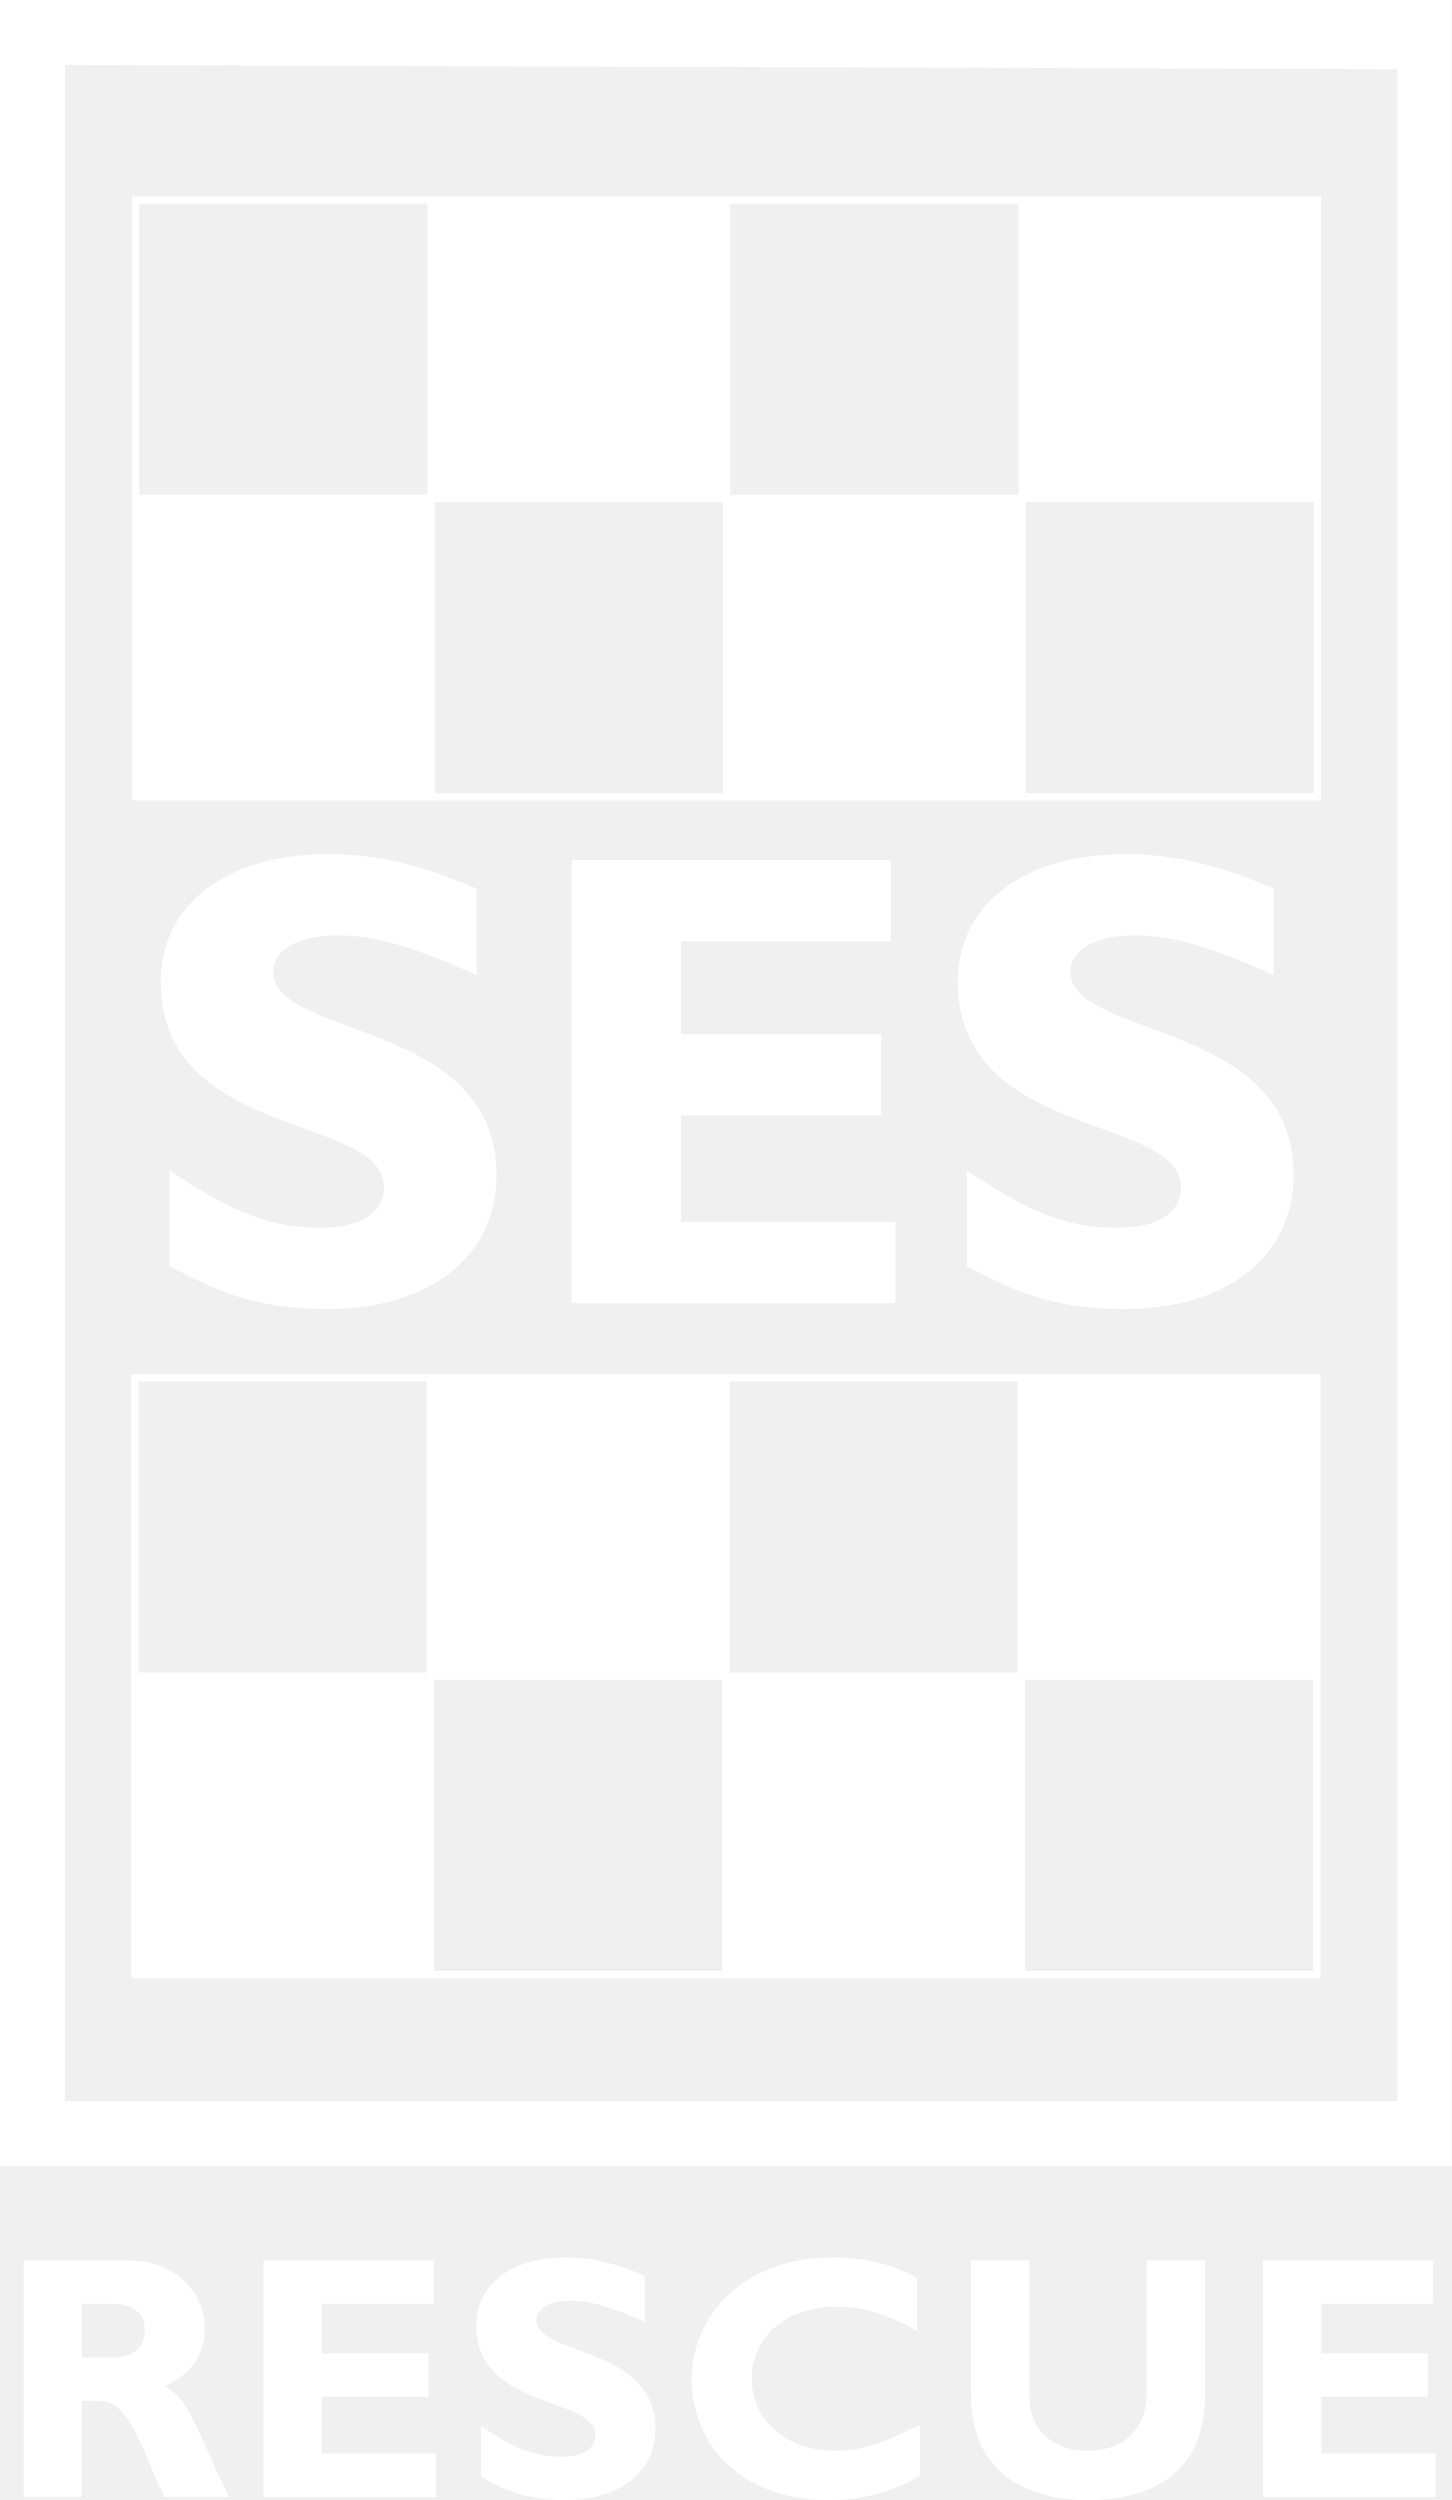
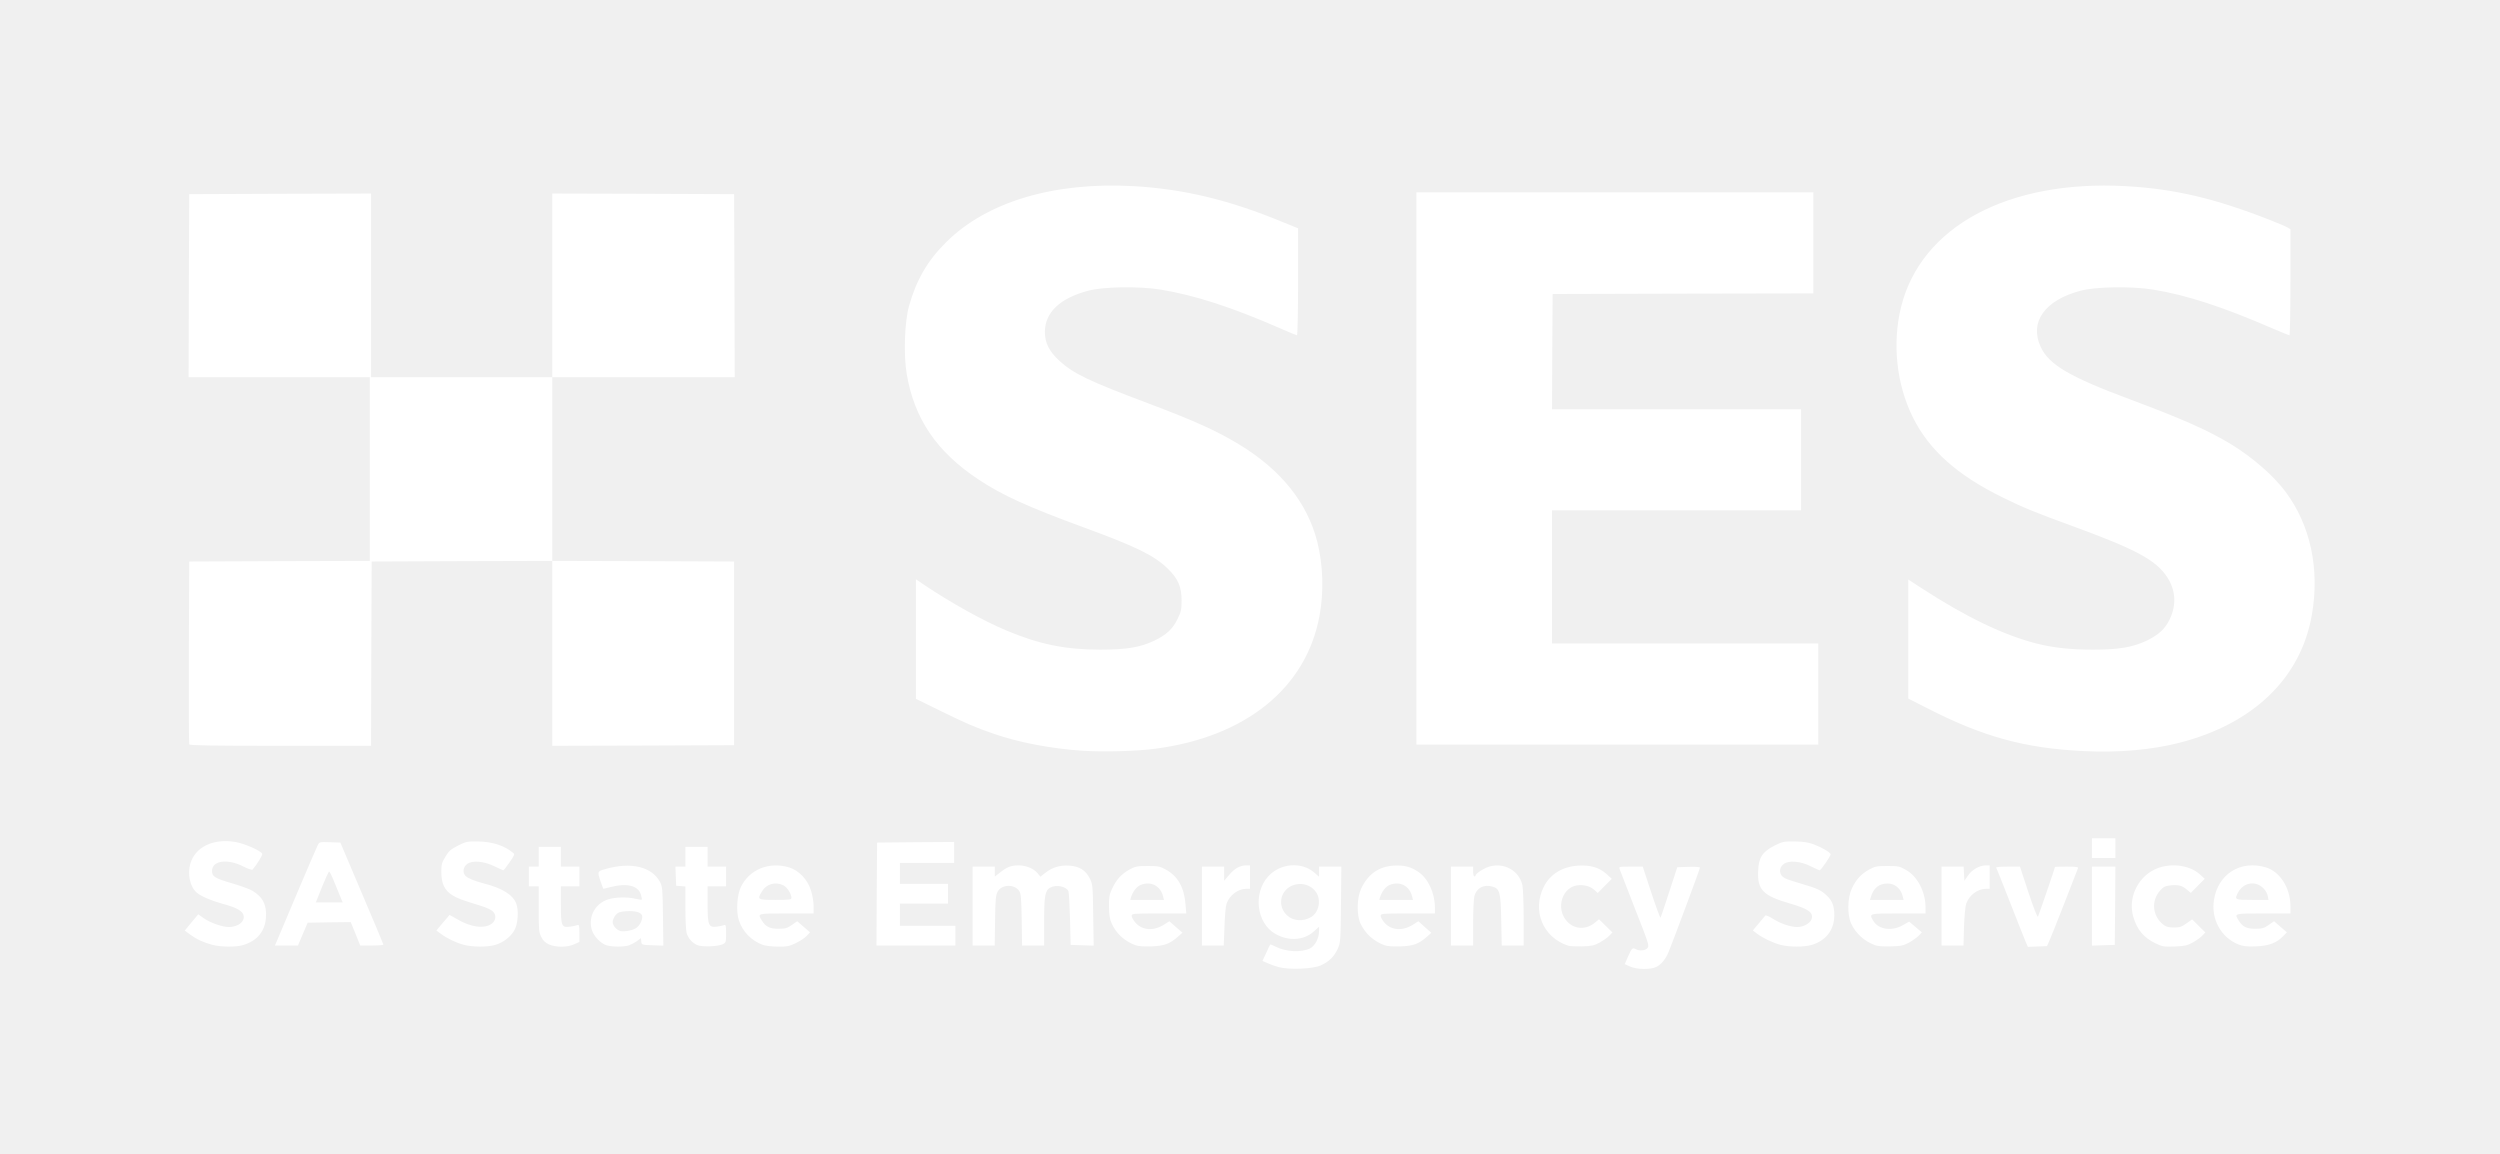
- <svg xmlns="http://www.w3.org/2000/svg" id="a" viewBox="0 0 153.574 264.468">
-   <path d="M0,0v229.126h153.574V0H0ZM147.836,222.26H6.866V6.866l140.969.451v214.943Z" fill="#fff" fill-rule="evenodd" />
-   <path d="M50.415,103.146c-6.738-3.024-10.754-4.194-14.701-4.194-4.152,0-6.806,1.513-6.806,3.85,0,7.081,23.615,5.087,23.615,21.448,0,9.005-7.487,14.229-17.832,14.229-8.097,0-12.112-2.131-16.741-4.536v-10.106c6.67,4.469,10.754,6.049,15.858,6.049,4.424,0,6.806-1.58,6.806-4.33,0-7.7-23.617-4.882-23.617-21.723,0-8.112,6.942-13.473,17.693-13.473,5.173,0,9.871,1.1,15.725,3.644v9.142h0Z" fill="#fff" fill-rule="evenodd" />
-   <polygon points="94.72 137.859 60.485 137.859 60.485 90.98 94.244 90.98 94.244 99.572 72.056 99.572 72.056 109.402 93.222 109.402 93.222 117.995 72.056 117.995 72.056 129.268 94.72 129.268 94.72 137.859 94.72 137.859" fill="#fff" fill-rule="evenodd" />
-   <path d="M134.74,103.146c-6.738-3.024-10.754-4.194-14.703-4.194-4.149,0-6.804,1.513-6.804,3.85,0,7.081,23.615,5.087,23.615,21.448,0,9.005-7.487,14.229-17.83,14.229-8.099,0-12.117-2.131-16.743-4.536v-10.106c6.67,4.469,10.751,6.049,15.858,6.049,4.424,0,6.806-1.58,6.806-4.33,0-7.7-23.617-4.882-23.617-21.723,0-8.112,6.942-13.473,17.696-13.473,5.175,0,9.869,1.1,15.722,3.644v9.142h0Z" fill="#fff" fill-rule="evenodd" />
-   <path d="M13.574,239.135c5.083,0,8.092,3.448,8.092,7.186,0,2.749-1.415,4.803-4.244,6.123,2.54,1.283,3.301,4.363,6.787,11.695h-6.787c-2.652-5.353-3.632-10.156-6.972-10.156h-1.779v10.156H2.502v-25.005h11.072ZM8.671,249.402h3.269c1.704,0,3.374-.733,3.374-2.86,0-1.869-1.199-2.822-3.52-2.822h-3.124v5.682h0Z" fill="#fff" fill-rule="evenodd" />
-   <polygon points="46.132 264.141 27.875 264.141 27.875 239.135 45.879 239.135 45.879 243.72 34.044 243.72 34.044 248.963 45.335 248.963 45.335 253.544 34.044 253.544 34.044 259.556 46.132 259.556 46.132 264.141 46.132 264.141" fill="#fff" fill-rule="evenodd" />
-   <path d="M68.203,245.626c-3.595-1.613-5.737-2.236-7.839-2.236-2.217,0-3.631.807-3.631,2.051,0,3.776,12.596,2.715,12.596,11.439,0,4.803-3.994,7.588-9.512,7.588-4.322,0-6.461-1.134-8.931-2.417v-5.389c3.556,2.383,5.737,3.226,8.459,3.226,2.36,0,3.629-.842,3.629-2.308,0-4.107-12.594-2.603-12.594-11.586,0-4.326,3.7-7.184,9.436-7.184,2.759,0,5.263.585,8.386,1.941v4.876h0Z" fill="#fff" fill-rule="evenodd" />
-   <path d="M97.311,261.977c-3.447,1.796-6.06,2.49-9.725,2.49-9.621,0-14.412-6.304-14.412-12.755,0-6.674,5.408-12.904,14.883-12.904,3.447,0,6.534.732,8.964,2.197v5.572c-2.72-1.54-5.481-2.565-8.529-2.565-5.262,0-8.967,3.151-8.967,7.589,0,4.472,3.668,7.663,8.821,7.663,3.231,0,5.411-1.027,8.965-2.75v5.463h0Z" fill="#fff" fill-rule="evenodd" />
-   <path d="M127.477,239.135v14.188c0,8.285-5.591,11.144-12.377,11.144-7.188,0-12.38-3.372-12.38-11.105v-14.227h6.172v14.373c0,3.592,2.579,5.756,6.135,5.756,3.267,0,6.278-1.723,6.278-6.197v-13.932h6.172Z" fill="#fff" fill-rule="evenodd" />
-   <polygon points="151.869 264.141 133.612 264.141 133.612 239.135 151.617 239.135 151.617 243.72 139.781 243.72 139.781 248.963 151.072 248.963 151.072 253.544 139.781 253.544 139.781 259.556 151.869 259.556 151.869 264.141 151.869 264.141" fill="#fff" fill-rule="evenodd" />
-   <path d="M13.887,145.365v63.909h125.798v-63.909H13.887ZM45.141,176.936H14.657v-30.8h30.484v30.8ZM76.401,208.504h-30.489v-30.798h30.489v30.798ZM107.66,176.936h-30.489v-30.8h30.489v30.8ZM138.915,208.504h-30.484v-30.798h30.484v30.798Z" fill="#fff" fill-rule="evenodd" />
-   <path d="M13.962,20.774v63.909h125.798V20.774H13.962ZM45.216,52.345H14.732v-30.8h30.484v30.8ZM76.476,83.913h-30.489v-30.798h30.489v30.798ZM107.735,52.345h-30.489v-30.8h30.489v30.8ZM138.99,83.913h-30.484v-30.798h30.484v30.798Z" fill="#fff" fill-rule="evenodd" />
+ <svg xmlns="http://www.w3.org/2000/svg" role="img" aria-label="SA State Emergency Service" viewBox="-150 -150 2028 936">
+   <path d="M887.2,634.5C884.2,633.7 880.1,632.2 878.0,631.2L874.1,629.5L877.1,623.1C878.7,619.5 880.2,616.4 880.4,616.2C880.6,616.0 882.6,616.8 884.7,617.9C893.2,622.2 905.4,622.8 912.6,619.4C916.6,617.5 920.0,611.1 920.0,605.6L920.0,601.8L915.4,605.9C907.3,613.0 894.9,613.6 884.3,607.4C869.3,598.7 866.4,574.6 878.7,561.0C888.3,550.3 905.6,548.8 916.0,557.7L920.0,561.2L920.0,557.1L920.0,553.0L929.1,553.0L938.1,553.0L937.8,583.8C937.5,613.4 937.4,614.7 935.2,619.6C932.3,626.0 928.0,630.2 921.5,633.1C915.0,636.1 895.5,636.8 887.2,634.5ZM1172.2,634.0L1168.0,632.1L1170.5,626.3C1173.7,619.1 1174.3,618.5 1176.8,619.9C1180.0,621.6 1184.5,621.2 1186.4,619.1C1188.0,617.3 1187.6,615.8 1176.4,587.4C1170.0,570.9 1164.4,556.5 1163.9,555.2C1163.1,553.0 1163.1,553.0 1172.8,553.0L1182.6,553.0L1189.5,574.0C1193.3,585.5 1196.7,594.7 1197.0,594.4C1197.3,594.1 1200.4,584.8 1204.0,573.7L1210.6,553.5L1219.8,553.2C1225.6,553.0 1229.0,553.3 1229.0,553.9C1229.0,555.0 1206.6,615.0 1203.5,622.4C1201.1,628.2 1197.4,632.6 1193.5,634.4C1188.8,636.7 1177.6,636.5 1172.2,634.0ZM22.1,616.4C14.9,614.5 9.4,611.9 4.2,608.1L-0.1,604.9L2.9,601.2C4.6,599.2 7.1,596.2 8.4,594.6L10.8,591.7L15.5,595.0C20.9,598.7 30.4,602.0 35.6,602.0C43.8,602.0 49.6,596.8 47.2,591.5C45.8,588.4 40.6,585.8 30.0,583.0C21.3,580.6 12.9,577.0 9.6,574.1C4.1,569.3 1.9,559.2 4.4,550.6C8.4,537.0 23.0,530.0 40.9,533.0C48.4,534.3 61.7,540.1 62.7,542.6C63.1,543.7 58.6,551.1 54.9,555.4C54.4,555.9 51.3,554.9 47.4,552.9C34.4,546.3 22.0,548.1 22.0,556.5C22.0,561.1 24.3,562.5 38.8,566.7C45.2,568.6 52.4,571.2 54.6,572.5C63.2,577.5 66.6,584.3 65.7,594.6C64.9,605.6 58.5,613.2 47.4,616.6C41.4,618.4 29.1,618.3 22.1,616.4ZM226.1,616.4C219.8,614.7 212.3,611.1 207.5,607.4L204.0,604.8L209.2,598.6C212.1,595.3 214.5,592.4 214.6,592.2C214.6,592.1 217.4,593.6 220.6,595.5C231.7,602.2 242.9,603.7 248.9,599.3C252.3,596.7 252.8,592.5 250.0,589.5C248.8,588.2 244.6,586.2 240.7,585.0C223.8,579.8 221.1,578.8 216.8,576.1C210.6,572.2 208.0,566.6 208.0,557.4C208.0,551.3 208.4,549.7 211.3,545.0C214.0,540.4 215.6,539.0 221.4,536.0C228.0,532.7 228.8,532.5 237.9,532.6C249.5,532.8 259.1,535.9 266.2,541.8C267.7,543.0 267.4,543.7 263.3,549.6C260.9,553.1 258.6,556.0 258.3,556.0C258.0,556.0 254.8,554.5 251.2,552.8C242.5,548.5 232.9,547.7 228.8,551.0C225.6,553.5 225.1,557.9 227.6,560.5C229.6,562.5 234.7,564.6 242.3,566.6C257.2,570.4 265.7,575.6 268.7,582.7C270.8,588.0 270.3,598.7 267.6,604.0C264.8,609.5 258.6,614.5 251.8,616.5C245.4,618.4 233.3,618.3 226.1,616.4ZM295.3,616.1C292.3,614.7 290.5,613.0 289.1,610.1C287.2,606.5 287.0,604.3 287.0,587.5L287.0,569.0L283.0,569.0L279.0,569.0L279.0,561.0L279.0,553.0L283.0,553.0L287.0,553.0L287.0,545.0L287.0,537.0L296.0,537.0L305.0,537.0L305.0,545.0L305.0,553.0L312.5,553.0L320.0,553.0L320.0,561.0L320.0,569.0L312.5,569.0L305.0,569.0L305.0,583.9C305.0,601.3 305.5,602.6 312.4,601.7C314.7,601.4 317.3,600.9 318.2,600.5C319.8,599.9 320.0,600.5 320.0,606.9L320.0,614.1L315.8,616.0C310.1,618.6 300.9,618.6 295.3,616.1ZM342.3,616.9C337.3,615.5 331.4,609.3 330.0,604.0C327.1,593.5 332.8,583.0 343.2,579.6C349.0,577.7 359.2,577.5 365.6,579.1C368.1,579.7 370.3,580.0 370.6,579.8C370.8,579.5 370.5,577.5 369.8,575.4C367.5,568.4 358.4,566.2 345.7,569.5C342.5,570.3 339.7,571.0 339.5,571.0C339.3,571.0 338.2,568.0 337.0,564.4C334.5,557.0 334.6,556.8 341.0,555.0C361.7,549.0 378.7,553.0 385.3,565.3C387.4,569.2 387.5,571.0 387.8,593.3L388.1,617.1L379.3,616.8C370.5,616.5 370.5,616.5 370.2,613.7L369.9,611.0L366.7,613.4C364.9,614.7 362.0,616.2 360.1,616.9C356.1,618.2 346.9,618.2 342.3,616.9ZM415.5,616.6C411.4,614.8 408.2,611.0 407.0,606.9C406.4,605.0 406.0,595.8 406.0,586.3L406.0,569.1L402.2,568.8L398.5,568.5L398.2,560.8L397.9,553.0L402.0,553.0L406.0,553.0L406.0,545.0L406.0,537.0L415.0,537.0L424.0,537.0L424.0,545.0L424.0,553.0L431.5,553.0L439.0,553.0L439.0,561.0L439.0,569.0L431.5,569.0L424.0,569.0L424.0,583.3C424.0,600.6 424.8,602.5 431.4,601.7C433.6,601.4 436.3,600.9 437.2,600.5C438.8,599.9 439.0,600.5 439.0,607.2C439.0,614.4 438.9,614.7 436.2,616.0C432.2,617.9 419.1,618.3 415.5,616.6ZM468.8,616.5C459.6,613.1 452.6,606.0 449.4,596.7C447.0,589.7 447.8,576.1 451.0,569.5C457.9,555.3 473.8,548.8 490.0,553.6C498.0,556.0 505.2,563.5 507.9,572.5C509.1,576.2 510.0,581.9 510.0,585.1L510.0,591.0L488.0,591.0C464.0,591.0 464.4,590.9 468.0,596.7C471.1,601.8 474.5,603.5 481.7,603.4C487.1,603.4 488.7,602.9 492.4,600.3L496.7,597.3L501.9,601.8L507.1,606.3L504.3,609.3C502.8,610.9 498.8,613.5 495.5,615.1C490.3,617.6 488.4,618.0 481.0,617.9C476.3,617.9 470.8,617.2 468.8,616.5ZM770.9,616.7C762.1,613.4 755.4,607.2 751.8,599.1C750.2,595.6 749.7,592.3 749.6,585.5C749.5,577.8 749.9,575.7 752.1,571.0C755.5,563.6 759.7,559.0 766.2,555.4C771.0,552.8 772.4,552.5 781.0,552.5C789.7,552.5 791.0,552.8 795.9,555.5C805.5,560.8 810.7,570.0 811.7,583.8L812.3,591.0L790.1,591.0C768.8,591.0 768.0,591.1 768.0,593.0C768.0,594.0 769.4,596.5 771.1,598.5C776.7,604.8 785.8,605.4 794.2,600.1L798.6,597.3L803.9,602.0L809.2,606.6L805.6,609.8C798.8,615.8 794.4,617.3 784.0,617.7C777.7,617.9 773.3,617.6 770.9,616.7ZM972.9,616.7C964.1,613.4 957.4,607.2 953.6,599.1C950.4,592.0 950.7,578.4 954.1,571.0C959.6,559.2 968.3,553.0 980.4,552.2C989.0,551.7 994.3,553.0 1000.6,557.3C1008.5,562.6 1014.0,574.5 1014.0,586.2L1014.0,591.0L992.0,591.0C970.8,591.0 970.0,591.1 970.0,593.0C970.0,594.0 971.4,596.5 973.1,598.5C978.7,604.8 987.8,605.4 996.2,600.1L1000.6,597.3L1005.8,602.0L1011.1,606.7L1007.5,609.9C1000.8,615.8 996.4,617.4 986.0,617.7C979.7,617.9 975.3,617.6 972.9,616.7ZM1122.0,617.1C1101.5,610.4 1092.6,588.6 1102.4,569.2C1107.5,559.1 1117.5,553.0 1130.1,552.2C1140.2,551.6 1147.3,553.7 1153.1,558.9L1157.5,562.9L1151.8,568.6L1146.1,574.4L1143.8,572.3C1140.7,569.4 1136.7,568.0 1131.7,568.0C1117.3,568.0 1111.0,587.3 1121.8,598.1C1127.9,604.1 1137.1,604.2 1144.0,598.3L1147.1,595.7L1152.6,601.1L1158.0,606.4L1155.4,609.1C1154.0,610.6 1150.5,613.0 1147.7,614.6C1143.2,617.0 1141.2,617.5 1133.5,617.7C1128.5,617.8 1123.4,617.6 1122.0,617.1ZM1294.1,616.4C1287.9,614.7 1279.9,610.9 1275.2,607.3L1271.9,604.8L1276.6,599.2C1279.2,596.0 1281.7,593.1 1282.0,592.7C1282.4,592.2 1285.2,593.4 1288.2,595.3C1294.2,599.2 1302.5,602.0 1307.9,602.0C1312.9,602.0 1318.3,599.1 1319.5,595.7C1321.3,590.3 1317.2,587.3 1301.9,582.9C1280.2,576.6 1275.5,571.8 1276.2,556.6C1276.6,545.7 1279.6,541.0 1289.4,536.0C1296.0,532.7 1296.8,532.5 1305.9,532.6C1313.3,532.7 1316.9,533.3 1321.5,535.0C1328.5,537.7 1335.0,541.6 1335.0,543.1C1335.0,544.5 1327.1,556.0 1326.1,556.0C1325.7,556.0 1322.5,554.5 1319.0,552.8C1310.7,548.5 1300.9,547.7 1296.8,551.0C1292.6,554.3 1293.1,560.0 1297.9,562.4C1299.3,563.2 1305.4,565.2 1311.3,566.9C1324.0,570.6 1327.3,572.1 1331.8,576.4C1336.3,580.6 1338.0,585.0 1338.0,592.4C1338.0,604.3 1331.3,613.0 1319.7,616.5C1313.4,618.4 1301.2,618.3 1294.1,616.4ZM1370.9,616.7C1362.1,613.4 1355.4,607.2 1351.6,599.1C1348.4,592.0 1348.7,578.4 1352.1,571.0C1355.5,563.6 1359.7,559.0 1366.2,555.4C1371.0,552.8 1372.4,552.5 1381.0,552.5C1389.8,552.5 1390.9,552.7 1396.0,555.6C1405.5,560.9 1412.0,573.4 1412.0,586.2L1412.0,591.0L1390.0,591.0C1365.8,591.0 1366.1,590.9 1369.6,597.0C1373.8,604.0 1384.6,605.7 1393.6,600.5L1398.7,597.6L1403.9,602.0L1409.0,606.3L1406.4,609.1C1405.0,610.5 1401.5,613.0 1398.7,614.6C1394.2,617.0 1392.2,617.5 1384.0,617.7C1377.8,617.9 1373.2,617.6 1370.9,616.7ZM1493.1,613.7C1492.0,611.2 1486.4,596.9 1480.5,581.9C1474.6,566.8 1469.6,554.2 1469.3,553.8C1469.1,553.3 1473.3,553.0 1478.7,553.0L1488.6,553.0L1495.5,574.0C1499.7,586.6 1502.7,594.4 1503.2,593.6C1503.8,592.5 1517.0,554.1 1517.0,553.3C1517.0,553.1 1521.3,553.0 1526.6,553.0C1533.9,553.0 1536.1,553.3 1535.7,554.2C1535.4,554.9 1530.4,567.9 1524.5,583.0C1518.6,598.1 1513.0,612.1 1512.1,614.0L1510.5,617.5L1502.7,617.8L1495.0,618.1L1493.1,613.7ZM1598.5,615.2C1588.9,610.6 1583.4,603.9 1580.5,593.6C1576.2,578.8 1583.7,562.2 1597.7,555.4C1609.3,549.7 1625.6,551.3 1634.3,559.1L1638.5,562.9L1632.8,568.6L1627.2,574.3L1624.0,571.7C1620.1,568.3 1617.3,567.6 1610.8,568.2C1606.5,568.7 1605.1,569.3 1602.4,572.3C1594.7,580.7 1596.0,593.5 1605.3,600.4C1607.3,601.9 1609.6,602.4 1613.5,602.4C1618.0,602.4 1619.7,601.9 1623.6,599.1L1628.3,595.8L1633.6,601.1L1639.0,606.4L1636.4,609.1C1635.0,610.6 1631.5,613.0 1628.7,614.6C1624.2,617.0 1622.2,617.5 1614.0,617.8C1605.2,618.1 1604.1,617.9 1598.5,615.2ZM1665.7,616.1C1651.6,610.4 1643.4,595.4 1646.0,579.8C1649.3,559.0 1667.6,547.5 1688.0,553.6C1699.5,557.0 1708.0,570.4 1708.0,585.0L1708.0,591.0L1686.0,591.0C1662.0,591.0 1662.4,590.9 1666.0,596.7C1669.1,601.8 1672.5,603.5 1679.7,603.4C1685.1,603.4 1686.7,602.9 1690.4,600.3L1694.7,597.3L1699.9,601.8L1705.1,606.3L1702.3,609.2C1696.9,614.9 1690.5,617.3 1680.0,617.7C1672.4,618.0 1669.5,617.6 1665.7,616.1ZM74.4,613.8C75.1,612.0 82.6,594.3 91.0,574.5C99.4,554.7 106.9,537.2 107.7,535.7C109.1,533.0 109.2,532.9 117.6,533.2L126.1,533.5L143.5,574.5C153.1,597.0 161.0,615.8 161.0,616.2C161.0,616.7 156.8,617.0 151.6,617.0L142.2,617.0L138.4,607.5L134.5,598.0L117.0,598.2L99.6,598.5L95.6,607.8L91.7,617.0L82.3,617.0L73.0,617.0L74.4,613.8ZM561.2,575.2L561.5,533.5L592.8,533.2L624.0,533.0L624.0,541.5L624.0,550.0L602.0,550.0L580.0,550.0L580.0,558.5L580.0,567.0L599.5,567.0L619.0,567.0L619.0,575.0L619.0,583.0L599.5,583.0L580.0,583.0L580.0,592.0L580.0,601.0L602.5,601.0L625.0,601.0L625.0,609.0L625.0,617.0L593.0,617.0L561.0,617.0L561.2,575.2ZM639.0,585.0L639.0,553.0L648.0,553.0L657.0,553.0L657.0,557.1L657.0,561.1L661.2,557.8C667.0,553.2 670.2,552.0 676.3,552.0C682.5,552.0 688.8,554.7 691.8,558.5L694.0,561.2L697.9,558.1C703.6,553.6 709.8,551.7 717.4,552.2C725.6,552.7 730.8,556.0 734.1,562.7C736.4,567.3 736.5,568.6 736.8,592.3L737.2,617.1L727.8,616.8L718.5,616.5L718.0,595.5C717.7,584.0 717.1,573.8 716.7,572.9C714.8,569.0 706.8,567.4 702.0,570.0C697.8,572.3 697.0,576.5 697.0,597.5L697.0,617.0L688.1,617.0L679.1,617.0L678.8,596.2C678.5,578.5 678.2,575.0 676.8,572.8C673.0,567.0 662.5,567.3 659.3,573.3C657.8,576.0 657.4,579.8 657.2,596.8L656.9,617.0L647.9,617.0L639.0,617.0L639.0,585.0ZM825.0,585.0L825.0,553.0L834.0,553.0L843.0,553.0L843.0,558.8L843.0,564.5L847.2,559.6C851.6,554.4 856.0,552.0 861.0,552.0L864.0,552.0L864.0,561.5L864.0,571.0L861.0,571.0C854.3,571.0 847.5,576.1 845.0,583.0C844.3,584.9 843.5,593.4 843.3,601.8L842.7,617.0L833.9,617.0L825.0,617.0L825.0,585.0ZM1027.0,585.0L1027.0,553.0L1036.0,553.0L1045.0,553.0L1045.0,557.0C1045.0,561.0 1046.3,562.3 1047.3,559.5C1047.6,558.8 1050.3,556.7 1053.2,555.1C1066.1,547.7 1082.0,554.3 1085.0,568.2C1085.5,570.9 1086.0,583.0 1086.0,595.0L1086.0,617.0L1077.1,617.0L1068.2,617.0L1067.8,596.8C1067.4,573.7 1066.6,570.8 1060.6,569.2C1053.7,567.2 1047.8,570.3 1046.0,576.9C1045.5,578.9 1045.0,588.7 1045.0,598.8L1045.0,617.0L1036.0,617.0L1027.0,617.0L1027.0,585.0ZM1425.0,585.0L1425.0,553.0L1434.0,553.0L1442.9,553.0L1443.2,558.8L1443.5,564.5L1446.4,560.3C1449.5,555.6 1455.8,552.0 1460.8,552.0L1464.0,552.0L1464.0,561.5L1464.0,571.0L1461.0,571.0C1454.3,571.0 1447.5,576.1 1445.0,583.0C1444.3,584.9 1443.5,593.3 1443.2,601.8L1442.8,617.0L1433.9,617.0L1425.0,617.0L1425.0,585.0ZM1547.0,585.0L1547.0,553.0L1556.5,553.0L1566.0,553.0L1565.8,584.8L1565.5,616.5L1556.2,616.8L1547.0,617.1L1547.0,585.0ZM365.2,603.3C368.3,601.8 371.0,597.3 371.0,593.6C371.0,590.3 365.9,588.6 357.7,589.2C352.7,589.6 351.3,590.1 349.3,592.4C348.1,593.9 347.0,596.4 347.0,597.9C347.0,600.9 350.2,604.5 353.5,605.3C356.3,605.9 362.0,605.0 365.2,603.3ZM913.6,593.9C919.9,590.1 921.9,580.2 917.7,573.9C913.3,567.3 904.5,565.2 897.1,568.9C888.1,573.6 886.5,585.3 893.9,592.4C898.9,597.2 907.1,597.8 913.6,593.9ZM126.4,578.2C125.6,576.2 123.3,570.6 121.3,565.8C119.4,560.9 117.4,557.0 117.0,557.0C116.6,557.0 114.0,562.6 111.2,569.5L106.2,582.0L117.1,582.0L128.0,582.0L126.4,578.2ZM492.0,578.4C492.0,575.2 488.7,569.9 485.7,568.3C479.1,564.9 471.8,566.9 468.0,573.3C464.0,579.7 464.5,580.0 479.0,580.0C490.2,580.0 492.0,579.8 492.0,578.4ZM793.5,577.2C791.4,568.5 783.5,564.5 775.2,567.9C772.1,569.2 768.9,573.3 767.5,577.8L766.9,580.0L780.5,580.0L794.2,580.0L793.5,577.2ZM995.5,577.2C993.4,568.5 985.5,564.5 977.2,567.9C974.1,569.2 970.9,573.3 969.5,577.8L968.9,580.0L982.5,580.0L996.2,580.0L995.5,577.2ZM1393.5,577.2C1392.0,570.8 1387.2,566.7 1381.2,566.7C1374.3,566.7 1369.8,570.3 1367.6,577.8L1366.9,580.0L1380.5,580.0L1394.2,580.0L1393.5,577.2ZM1689.6,576.8C1689.3,575.0 1687.8,572.3 1686.3,570.8C1679.9,564.1 1669.8,565.7 1665.4,574.2C1662.5,579.9 1662.8,580.0 1677.1,580.0L1690.2,580.0L1689.6,576.8ZM1547.0,538.0L1547.0,530.0L1556.5,530.0L1566.0,530.0L1566.0,538.0L1566.0,546.0L1556.5,546.0L1547.0,546.0L1547.0,538.0ZM728.0,459.0C702.7,457.3 676.3,452.3 656.0,445.2C640.7,439.9 633.8,436.9 613.2,426.8L593.0,416.9L593.0,368.4L593.0,319.9L600.2,324.8C621.7,339.2 648.0,353.8 666.5,361.5C693.1,372.7 714.4,377.0 742.5,377.0C763.7,377.0 775.1,375.1 786.4,369.7C796.2,365.0 801.3,360.2 805.2,352.2C808.1,346.3 808.5,344.6 808.5,337.0C808.5,326.0 805.6,319.3 797.2,311.2C786.3,300.6 771.9,293.5 729.3,277.9C683.8,261.2 663.1,251.8 643.8,239.0C609.8,216.5 591.6,189.6 585.5,153.2C582.9,137.7 583.8,111.0 587.4,98.2C593.3,77.2 602.4,61.4 617.5,46.5C650.4,13.7 705.0,-2.6 769.4,1.0C810.1,3.3 846.8,12.1 890.2,30.0L903.0,35.2L903.0,78.6C903.0,102.5 902.6,122.0 902.1,122.0C901.7,122.0 895.3,119.4 887.9,116.1C849.0,99.1 819.2,89.5 791.4,84.9C773.9,82.1 744.8,82.5 732.5,85.9C709.7,92.0 697.8,103.4 697.6,119.1C697.6,128.1 701.0,135.0 709.5,142.8C720.8,153.1 733.5,159.2 780.9,177.0C818.9,191.3 836.8,199.4 855.3,210.6C889.3,231.3 910.5,257.8 918.6,289.6C923.3,308.4 924.0,330.0 920.4,349.5C909.6,408.1 860.6,447.8 787.0,457.4C772.0,459.4 745.0,460.1 728.0,459.0ZM1540.5,459.3C1492.4,457.0 1458.5,447.7 1412.8,424.2L1398.0,416.7L1398.0,368.4L1398.0,320.1L1409.2,327.4C1445.1,350.7 1475.4,365.2 1501.9,372.0C1515.8,375.5 1530.5,377.1 1548.4,377.0C1568.6,377.0 1580.3,375.0 1591.4,369.7C1601.0,365.0 1606.3,360.2 1609.9,352.7C1615.7,340.9 1615.0,328.7 1607.9,318.0C1598.6,304.1 1582.5,295.5 1530.5,276.5C1500.8,265.7 1491.1,261.7 1474.5,253.5C1437.6,235.4 1415.0,215.2 1401.7,188.5C1388.4,161.7 1384.9,128.6 1392.1,99.2C1408.2,33.8 1478.8,-4.2 1574.3,1.0C1613.9,3.2 1646.7,10.9 1691.5,28.5C1698.1,31.1 1704.5,33.8 1705.8,34.6L1708.0,36.0L1708.0,79.0C1708.0,102.7 1707.6,122.0 1707.2,122.0C1706.8,122.0 1700.6,119.5 1693.4,116.4C1653.1,98.9 1623.6,89.3 1596.5,84.9C1579.0,82.1 1549.9,82.5 1537.5,85.9C1508.6,93.6 1496.1,111.4 1505.4,131.4C1512.1,145.9 1529.0,155.8 1578.5,174.2C1621.3,190.2 1641.6,199.3 1660.4,210.7C1677.7,221.4 1694.2,235.8 1704.0,248.9C1724.2,275.9 1731.9,311.5 1725.4,348.7C1716.5,399.9 1678.1,437.1 1618.1,452.5C1595.5,458.3 1568.4,460.7 1540.5,459.3ZM3.5,453.8C3.2,453.1 3.1,419.4 3.2,379.0L3.5,305.5L76.8,305.2L150.0,305.0L150.0,230.5L150.0,156.0L76.5,156.0L3.0,156.0L3.2,81.8L3.5,7.5L77.2,7.2L151.0,7.0L151.0,81.5L151.0,156.0L224.5,156.0L298.0,156.0L298.0,81.5L298.0,7.0L371.8,7.2L445.5,7.5L445.8,81.8L446.0,156.0L372.0,156.0L298.0,156.0L298.0,230.5L298.0,305.0L371.8,305.2L445.5,305.5L445.5,380.0L445.5,454.5L371.8,454.8L298.0,455.0L298.0,380.0L298.0,305.0L224.7,305.2L151.5,305.5L151.2,380.2L151.0,455.0L77.5,455.0C19.6,455.0 3.8,454.7 3.5,453.8ZM999.0,230.0L999.0,6.0L1160.0,6.0L1321.0,6.0L1321.0,47.0L1321.0,88.0L1215.2,88.2L1109.5,88.5L1109.2,135.2L1109.0,182.0L1210.0,182.0L1311.0,182.0L1311.0,223.0L1311.0,264.0L1210.0,264.0L1109.0,264.0L1109.0,318.0L1109.0,372.0L1217.0,372.0L1325.0,372.0L1325.0,413.0L1325.0,454.0L1162.0,454.0L999.0,454.0L999.0,230.0Z" fill="#fff" fill-rule="evenodd" />
</svg>
